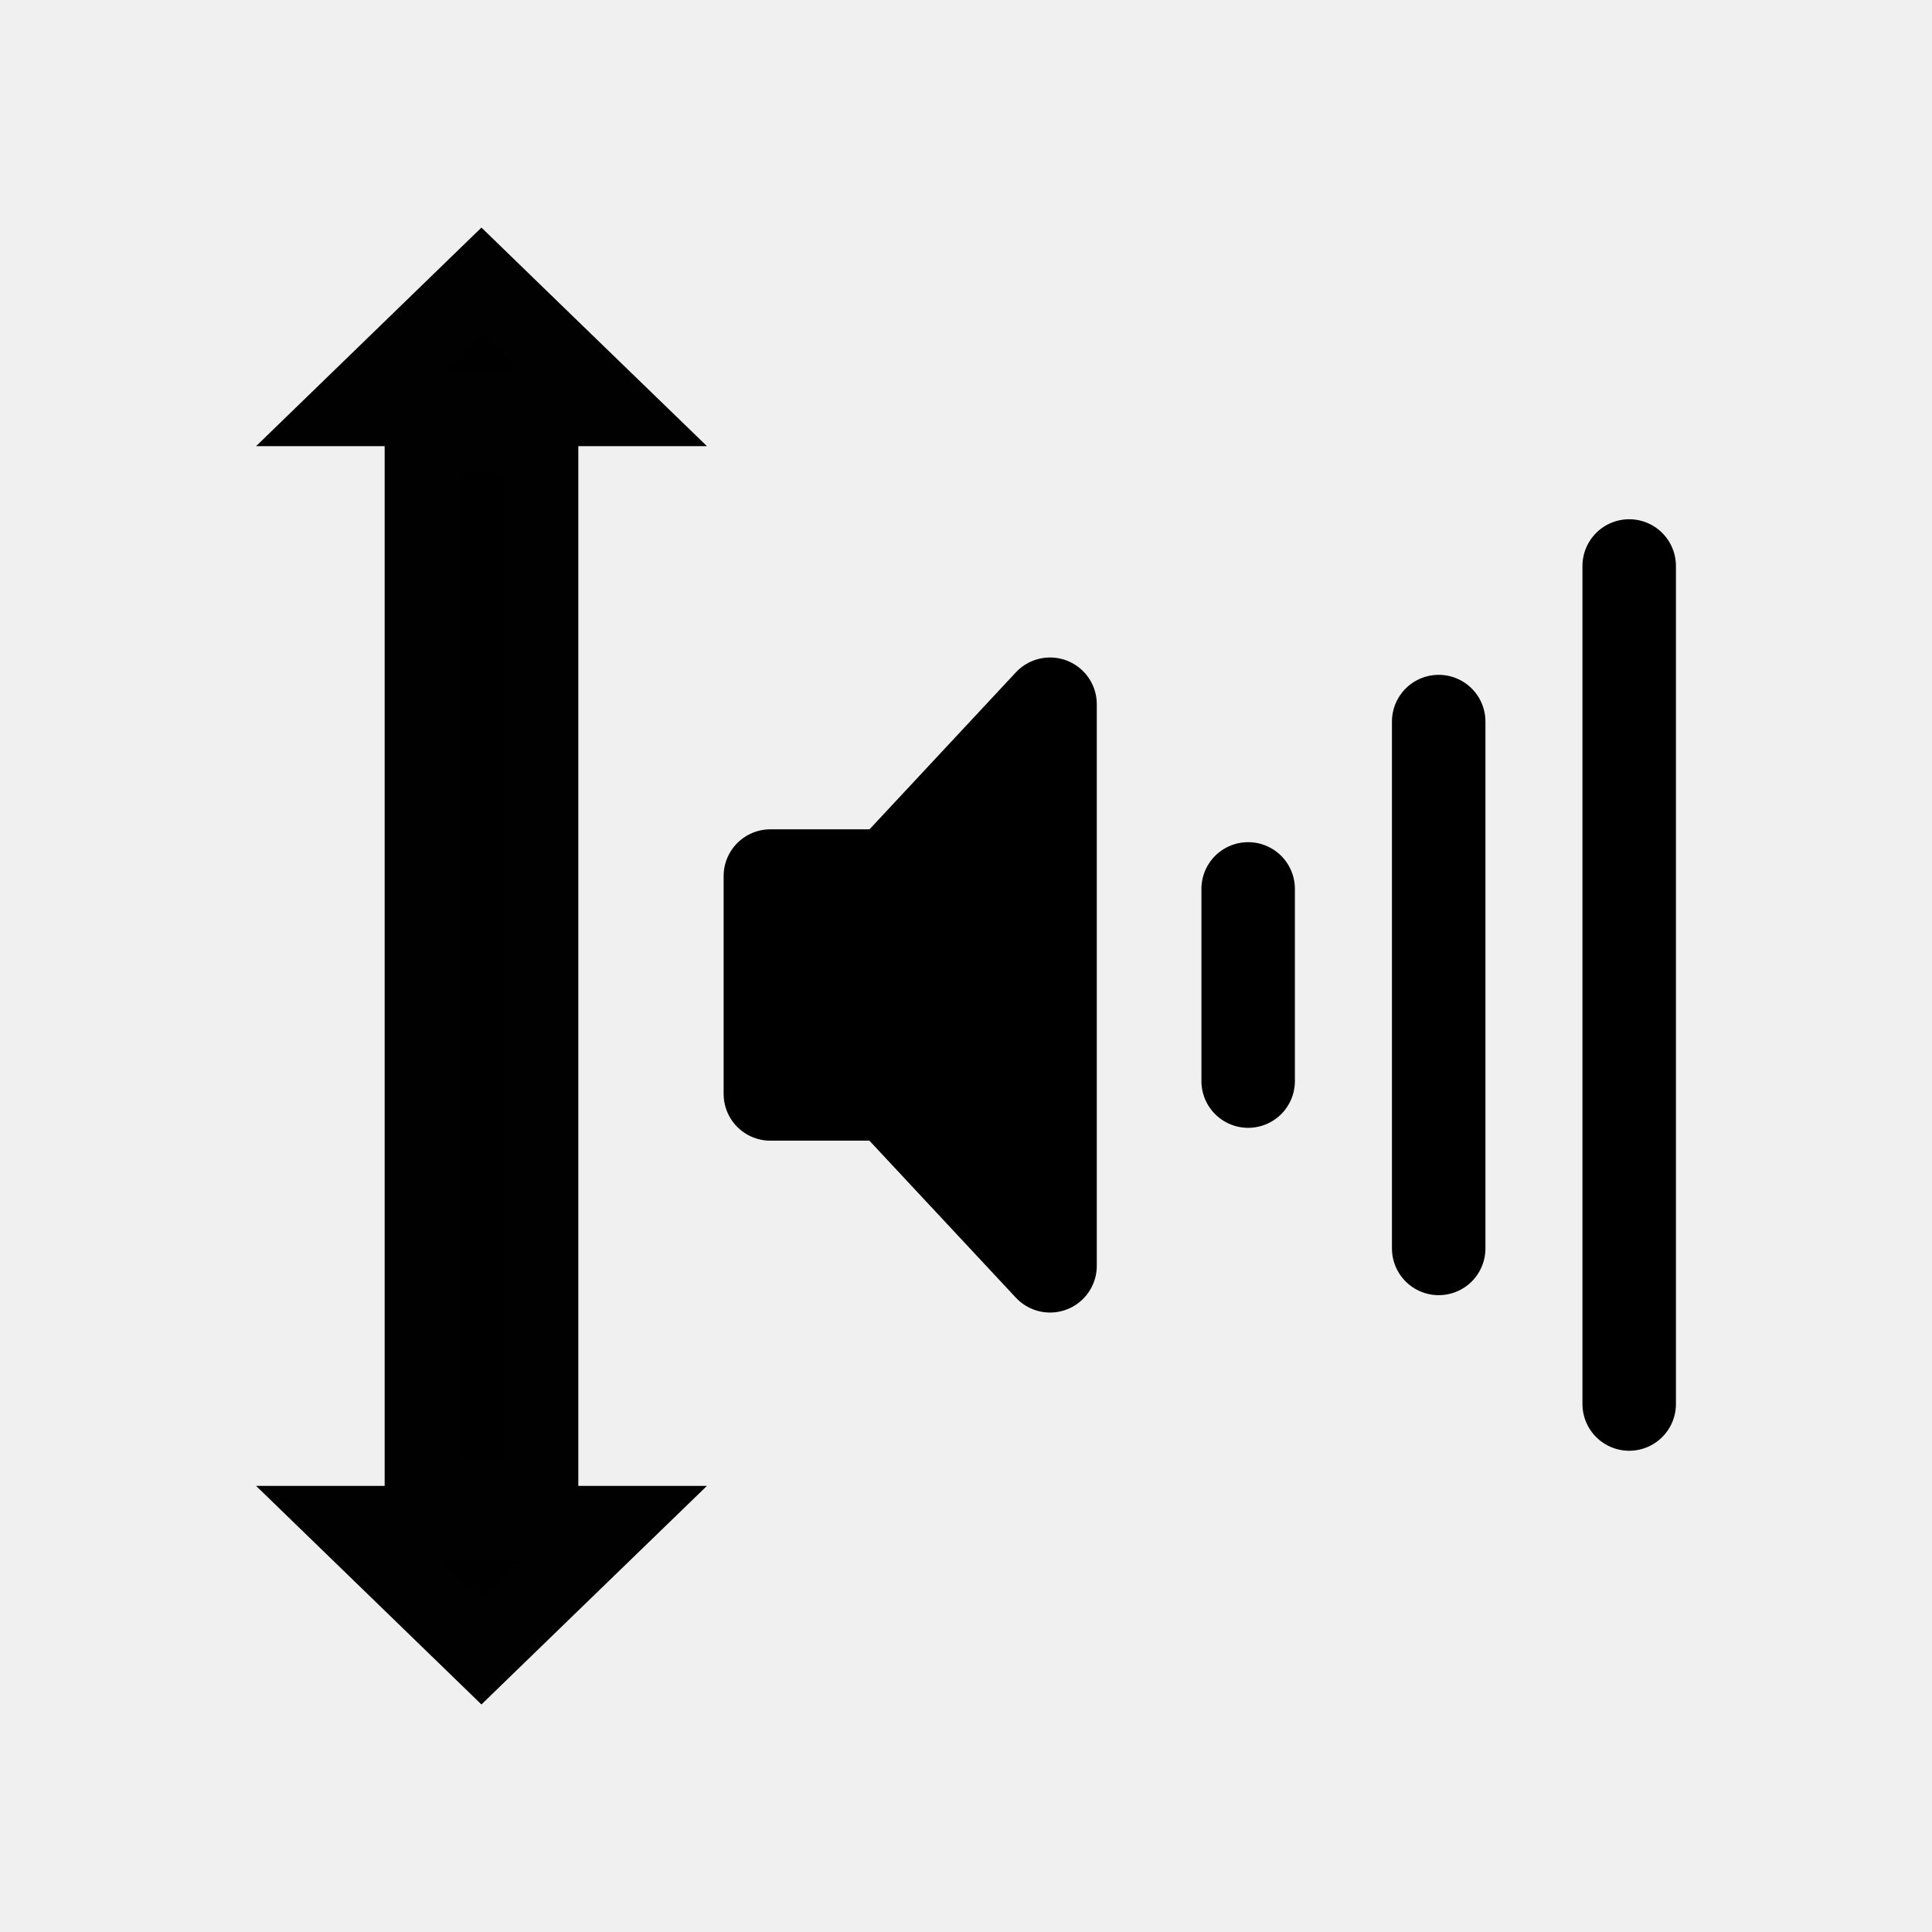
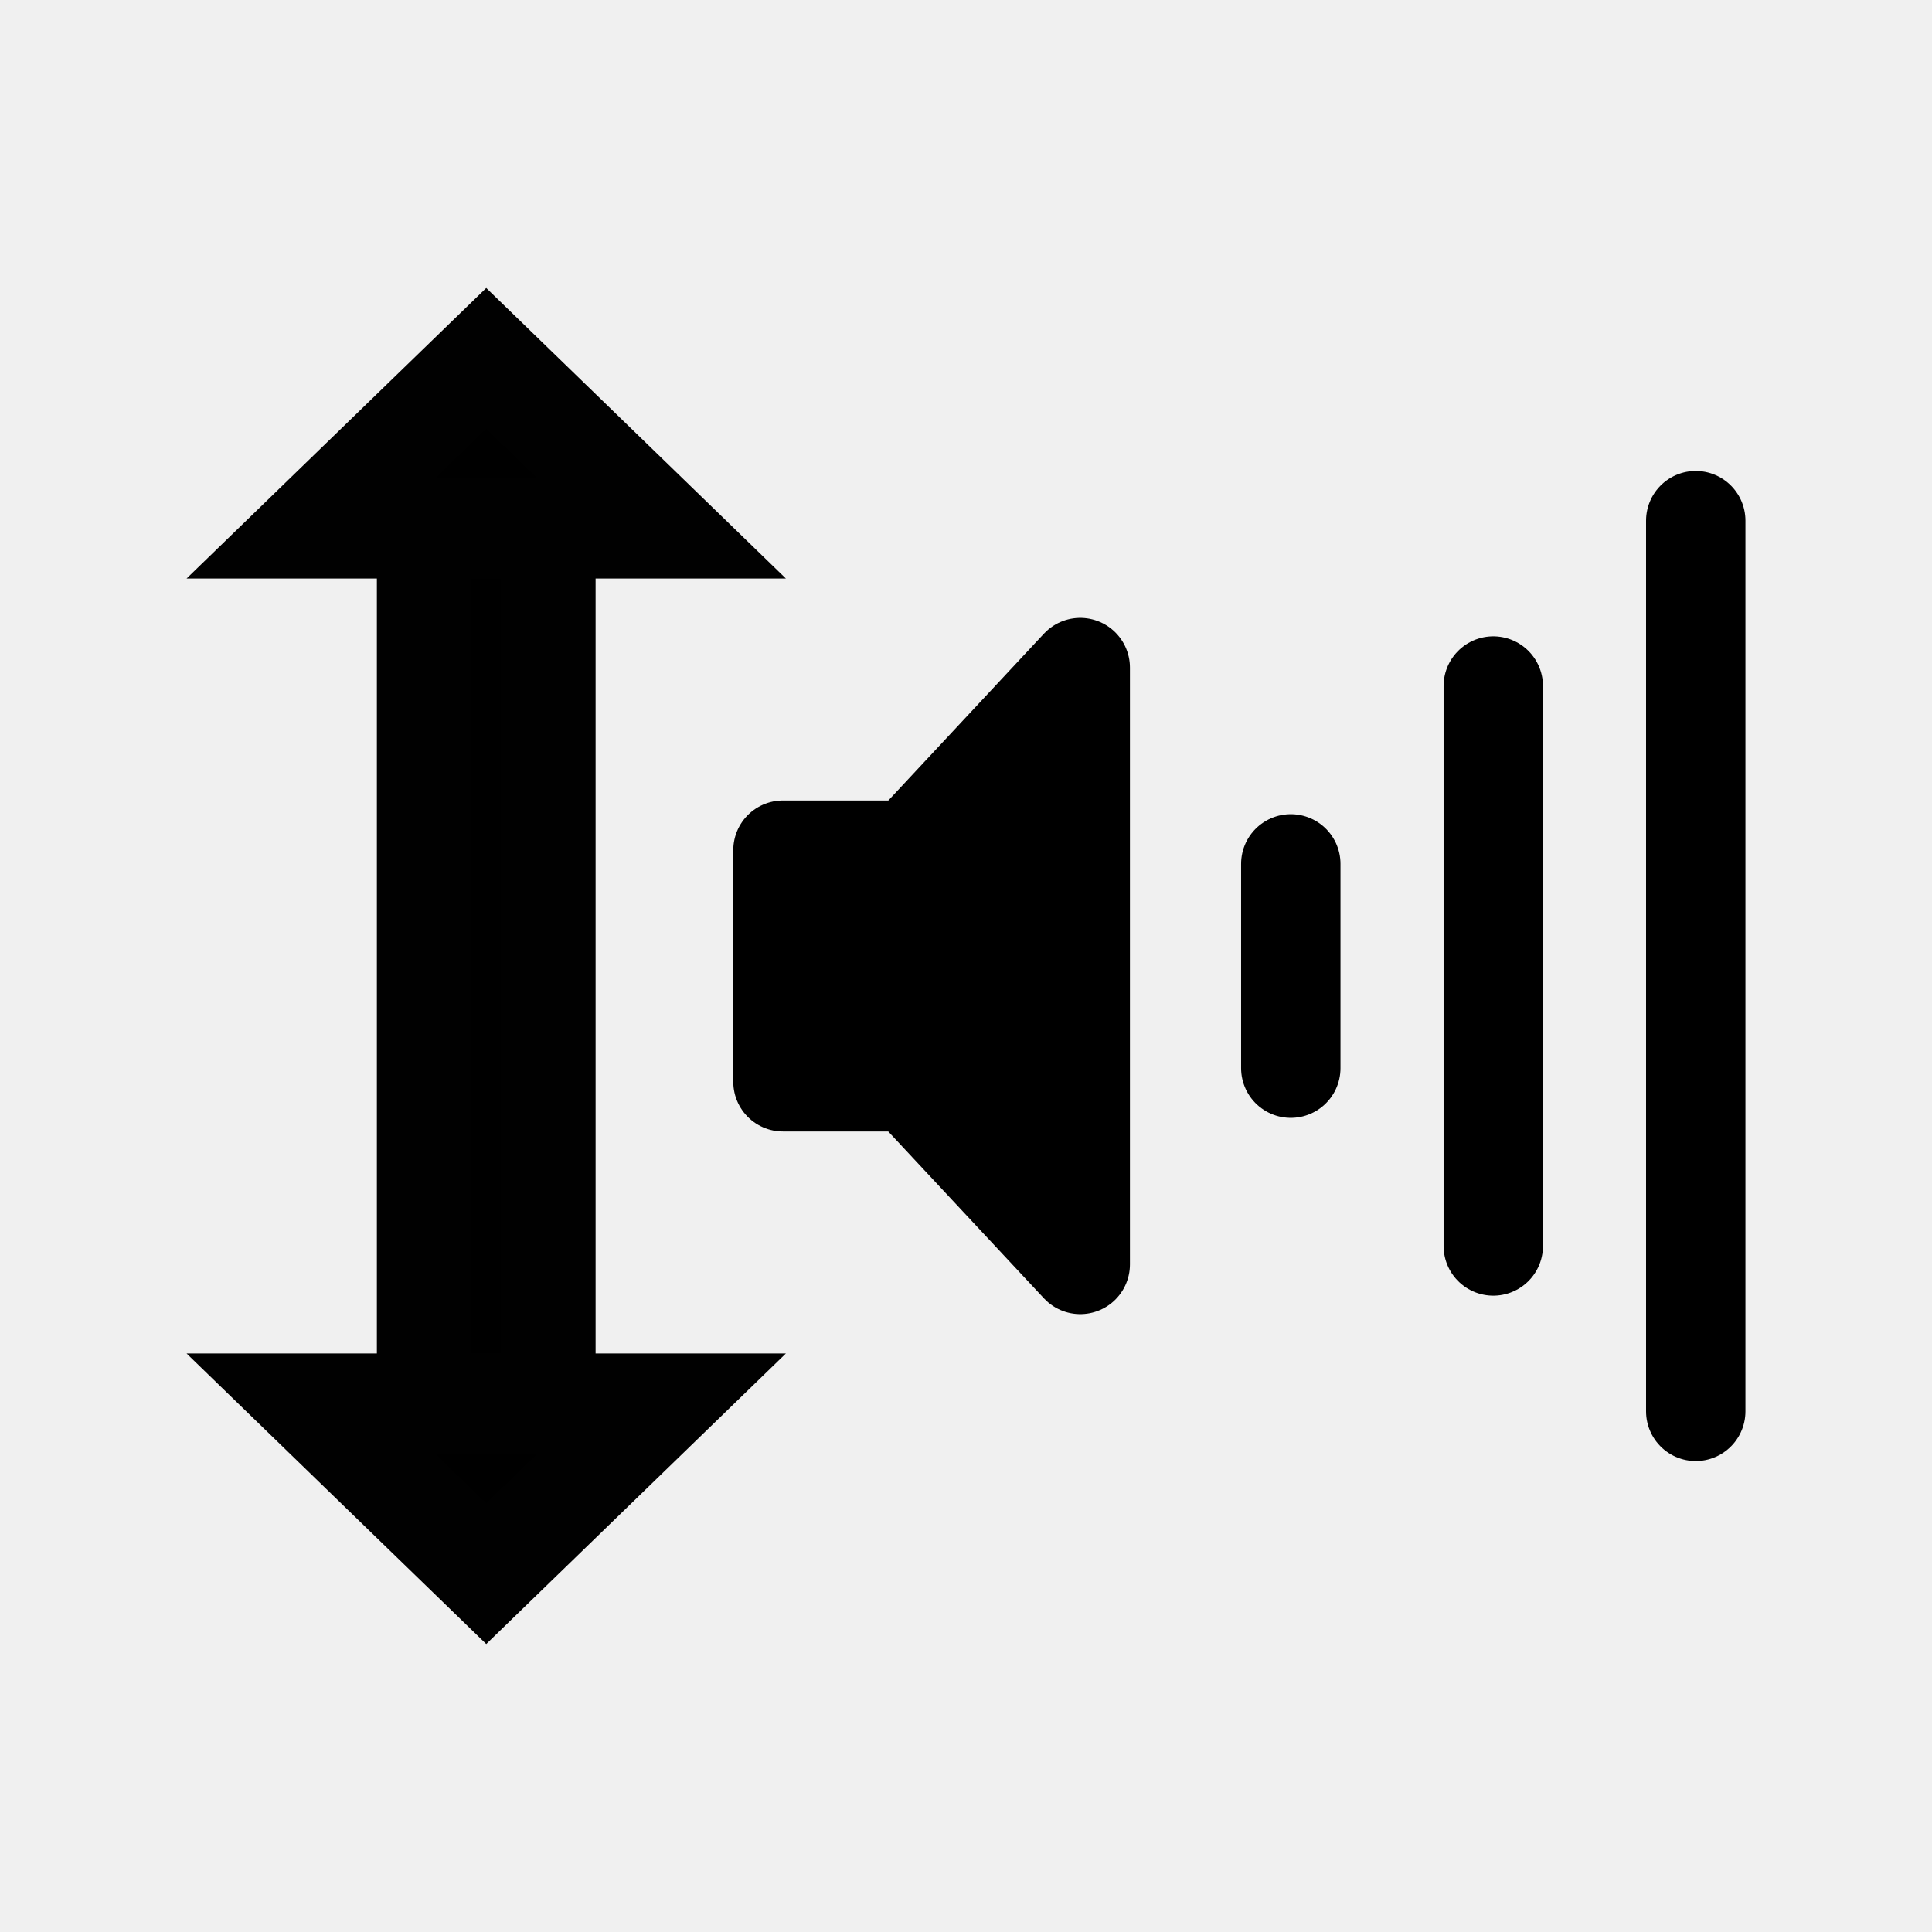
<svg xmlns="http://www.w3.org/2000/svg" width="192" height="192" viewBox="0 0 50.8 50.8" version="1.1" id="svg5">
  <defs id="defs2">
    </defs>
  <g id="layer1" style="display:inline">
    <rect style="display:none;fill:none;fill-opacity:1;stroke:#000000;stroke-width:2.067;stroke-linecap:butt;stroke-linejoin:round;stroke-miterlimit:4;stroke-dasharray:none;stroke-opacity:1" id="rect4199" width="7.016" height="26.68" x="13.899" y="12.075" />
    <rect style="display:none;fill:none;fill-opacity:1;stroke:#000000;stroke-width:2.067;stroke-linecap:butt;stroke-linejoin:round;stroke-miterlimit:4;stroke-dasharray:none;stroke-opacity:1" id="rect4199-0" width="7.016" height="26.68" x="30.001" y="12.057" />
    <path style="display:none;fill:none;fill-opacity:1;stroke:#000000;stroke-width:0.8;stroke-linecap:butt;stroke-linejoin:round;stroke-miterlimit:4;stroke-dasharray:none;stroke-opacity:1" id="path4314" d="m 9.387,15.315 2e-7,-5.036 -2e-7,-5.036 4.361,2.518 4.361,2.518 -4.361,2.518 z" transform="matrix(2.644628,0,0,2.644628,-10.90107,-1.789824)" />
    <path style="display:none;fill:none;fill-opacity:1;stroke:#000000;stroke-width:1.263;stroke-linecap:butt;stroke-linejoin:round;stroke-miterlimit:4;stroke-dasharray:none;stroke-opacity:1" id="path4530" transform="matrix(-1.676461,0,0,1.676461,57.26082,8.16782)" d="m 9.387,15.315 2e-7,-5.036 -2e-7,-5.036 4.361,2.518 4.361,2.518 -4.361,2.518 z" />
    <path style="display:none;fill:none;fill-opacity:1;stroke:#000000;stroke-width:1.263;stroke-linecap:butt;stroke-linejoin:round;stroke-miterlimit:4;stroke-dasharray:none;stroke-opacity:1" id="path4530-8" transform="matrix(-1.676461,0,0,1.676461,38.8903,8.16782)" d="m 9.387,15.315 2e-7,-5.036 -2e-7,-5.036 4.361,2.518 4.361,2.518 -4.361,2.518 z" />
    <path id="rect4618" style="display:none;fill:none;fill-opacity:1;stroke:#000000;stroke-width:8;stroke-linecap:butt;stroke-linejoin:round;stroke-miterlimit:4;stroke-dasharray:none;stroke-opacity:1" d="m 82.742,45.58 v 37.162 h -37.162 v 26.516 h 37.162 v 37.162 h 26.516 v -37.162 h 37.162 V 82.742 h -37.162 v -37.162 z" transform="scale(0.2645833)" />
    <path style="display:none;fill:none;stroke:#000000;stroke-width:2.117;stroke-linecap:butt;stroke-linejoin:round;stroke-miterlimit:4;stroke-dasharray:none;stroke-opacity:1" d="M 12.865,12.075 H 38.143" id="path1394" />
    <path style="display:none;fill:none;stroke:#000000;stroke-width:2.117;stroke-linecap:butt;stroke-linejoin:round;stroke-miterlimit:4;stroke-dasharray:none;stroke-opacity:1" d="M 12.865,17.367 H 38.143" id="path1712" />
    <path style="display:none;fill:none;stroke:#000000;stroke-width:2.117;stroke-linecap:butt;stroke-linejoin:round;stroke-miterlimit:4;stroke-dasharray:none;stroke-opacity:1" d="M 12.865,22.659 H 38.143" id="path1726" />
    <path style="display:none;fill:none;stroke:#000000;stroke-width:2.117;stroke-linecap:butt;stroke-linejoin:round;stroke-miterlimit:4;stroke-dasharray:none;stroke-opacity:1" d="M 12.865,27.95 H 38.143" id="path1810" />
    <path style="display:none;fill:none;stroke:#000000;stroke-width:2.117;stroke-linecap:butt;stroke-linejoin:round;stroke-miterlimit:4;stroke-dasharray:none;stroke-opacity:1" d="M 12.865,33.242 H 38.143" id="path2994" />
    <path style="display:none;fill:none;stroke:#000000;stroke-width:2.117;stroke-linecap:butt;stroke-linejoin:round;stroke-miterlimit:4;stroke-dasharray:none;stroke-opacity:1" d="M 12.865,38.534 H 38.143" id="path1818" />
    <circle style="display:none;fill:#fefefe;fill-opacity:1;stroke:#ffffff;stroke-width:4.066;stroke-linecap:butt;stroke-linejoin:round;stroke-miterlimit:4;stroke-dasharray:none;stroke-opacity:1" id="circle2773" cx="30.227" cy="31.676" r="8.987" />
    <path style="display:none;fill:none;stroke:#ff0000;stroke-width:2.117;stroke-linecap:butt;stroke-linejoin:miter;stroke-miterlimit:4;stroke-dasharray:none;stroke-opacity:1" d="m 27.251,28.7 5.951,5.951" id="path3243" />
    <path style="display:none;fill:none;stroke:#ff0000;stroke-width:2.117;stroke-linecap:butt;stroke-linejoin:miter;stroke-miterlimit:4;stroke-dasharray:none;stroke-opacity:1" d="m 33.203,28.7 -5.951,5.951" id="path3840" />
-     <path id="path1772-2" style="display:inline;fill:#000000;fill-opacity:1;stroke:#010101;stroke-width:2;stroke-linecap:round;stroke-linejoin:miter;stroke-miterlimit:4;stroke-dasharray:none;stroke-opacity:1" d="m 16.119,10.731 h -3.459 -3.459 l 1.729,-1.677 1.729,-1.677 1.729,1.677 z m 0,29.339 h -3.459 -3.459 l 1.729,1.677 1.729,1.677 1.729,-1.677 z M 11.114,11.447 h 3.092 v 27.906 h -3.092 z" />
    <path style="display:none;fill:none;stroke:#000000;stroke-width:2;stroke-linecap:round;stroke-linejoin:round;stroke-miterlimit:4;stroke-dasharray:none" d="m 44.868,34.516 c -0.264,-0.905 -0.485,-1.859 -0.662,-2.847 -0.177,-0.987 -0.309,-2.008 -0.396,-3.046 -0.087,-1.038 -0.128,-2.095 -0.122,-3.153 0.006,-1.059 0.058,-2.12 0.159,-3.169 0.101,-1.049 0.25,-2.085 0.448,-3.093 0.198,-1.008 0.446,-1.988 0.745,-2.924" id="path16739" />
    <path id="path16735" style="display:none;fill:none;stroke:#000000;stroke-width:2;stroke-linecap:round;stroke-linejoin:round;stroke-miterlimit:4;stroke-dasharray:none" d="m 40.972,19.589 c 0.192,-0.584 0.406,-1.113 0.639,-1.584 M 41.407,32.795 C 41.187,32.295 40.994,31.756 40.828,31.186 40.661,30.615 40.522,30.014 40.411,29.393 40.3,28.771 40.216,28.128 40.162,27.474 c -0.055,-0.654 -0.081,-1.319 -0.077,-1.986 0.004,-0.667 0.037,-1.335 0.1,-1.996 0.063,-0.66 0.157,-1.313 0.282,-1.948 0.125,-0.635 0.281,-1.252 0.469,-1.842" />
    <path id="path13241" style="display:none;fill:none;stroke:#000000;stroke-width:2;stroke-linecap:round;stroke-linejoin:round;stroke-miterlimit:4;stroke-dasharray:none" d="m 36.848,22.978 c 0.158,-0.482 0.353,-0.872 0.572,-1.164 m -0.088,7.172 c -0.448,-0.675 -0.727,-1.679 -0.817,-2.757 -0.09,-1.078 0.009,-2.231 0.319,-3.204" />
    <path style="display:none;fill:none;stroke:#000000;stroke-width:2;stroke-linecap:round;stroke-linejoin:miter;stroke-miterlimit:4;stroke-dasharray:none;stroke-opacity:1" d="m 37.057,25.4 h 8.277" id="path2068" />
-     <path style="display:inline;fill:#000000;fill-opacity:1;stroke:#000000;stroke-width:2.458;stroke-linecap:round;stroke-linejoin:round;stroke-miterlimit:4;stroke-dasharray:none;stroke-opacity:1" d="m 20.256,23.035 h 4.808 v 5.729 h -4.808 z" id="path989" />
-     <path style="display:inline;fill:#000000;fill-opacity:1;stroke:#000000;stroke-width:2.458;stroke-linecap:round;stroke-linejoin:round;stroke-miterlimit:4;stroke-dasharray:none;stroke-opacity:1" d="m 27.61,18.517 v 7.383 l 3e-6,7.383 -3.443,-3.691 -3.443,-3.691 3.443,-3.691 z" id="path987" />
-     <path style="display:inline;fill:none;stroke:#000000;stroke-width:2.458;stroke-linecap:round;stroke-linejoin:miter;stroke-miterlimit:4;stroke-dasharray:none;stroke-opacity:1" d="m 32.819,23.373 v 5.053" id="path985" />
-     <path style="display:inline;fill:none;stroke:#000000;stroke-width:2.458;stroke-linecap:round;stroke-linejoin:miter;stroke-miterlimit:4;stroke-dasharray:none;stroke-opacity:1" d="M 37.829,18.973 V 32.826" id="path983" />
-     <path style="display:inline;fill:none;stroke:#000000;stroke-width:2.458;stroke-linecap:round;stroke-linejoin:miter;stroke-miterlimit:4;stroke-dasharray:none;stroke-opacity:1" d="M 42.838,14.882 V 36.917" id="path1629" />
+     <path id="path987" style="display:inline;fill:#000000;fill-opacity:1;stroke:#000000;stroke-width:2.613;stroke-linecap:round;stroke-linejoin:round;stroke-miterlimit:4;stroke-dasharray:none;stroke-opacity:1" d="M 28.404,17.553 V 25.4 l 3e-6,7.847 -3.66,-3.923 -3.66,-3.923 3.66,-3.923 z m -7.817,4.802 h 5.11 v 6.089 h -5.11 z" />
+     <path style="display:inline;fill:none;stroke:#000000;stroke-width:2.613;stroke-linecap:round;stroke-linejoin:miter;stroke-miterlimit:4;stroke-dasharray:none;stroke-opacity:1" d="m 33.94,22.715 v 5.371" id="path985" />
+     <path style="display:inline;fill:none;stroke:#000000;stroke-width:2.613;stroke-linecap:round;stroke-linejoin:miter;stroke-miterlimit:4;stroke-dasharray:none;stroke-opacity:1" d="M 39.264,18.038 V 32.762" id="path983" />
+     <path style="display:inline;fill:none;stroke:#000000;stroke-width:2.613;stroke-linecap:round;stroke-linejoin:miter;stroke-miterlimit:4;stroke-dasharray:none;stroke-opacity:1" d="M 44.588,13.69 V 37.11" id="path1629" />
    <path style="display:none;fill:none;stroke:#000000;stroke-width:2;stroke-linecap:round;stroke-linejoin:miter;stroke-miterlimit:4;stroke-dasharray:none;stroke-opacity:1" d="m 37.057,21.996 4.711,-2.717" id="path2190" />
    <path style="display:none;fill:none;stroke:#000000;stroke-width:2;stroke-linecap:round;stroke-linejoin:miter;stroke-miterlimit:4;stroke-dasharray:none;stroke-opacity:1" d="m 37.057,28.804 4.711,2.717" id="path2793" />
+     <path style="display:inline;fill:#000000;fill-opacity:1;stroke:#010101;stroke-width:2.485;stroke-linecap:round;stroke-linejoin:miter;stroke-miterlimit:4;stroke-dasharray:none;stroke-opacity:1" d="M 14.418,36.941 H 11.152 V 13.859 h 3.266 z" id="path1435" />
+     <path style="display:inline;fill:#000000;fill-opacity:1;stroke:#010101;stroke-width:2.659;stroke-linecap:round;stroke-linejoin:miter;stroke-miterlimit:4;stroke-dasharray:none;stroke-opacity:1" d="m 8.187,36.918 h 4.598 4.598 l -2.299,2.229 -2.299,2.229 -2.299,-2.229 z" id="path1433" />
+     <path style="display:inline;fill:#000000;fill-opacity:1;stroke:#010101;stroke-width:2.659;stroke-linecap:round;stroke-linejoin:miter;stroke-miterlimit:4;stroke-dasharray:none;stroke-opacity:1" d="m 8.187,13.882 h 4.598 4.598 L 15.084,11.653 12.785,9.424 10.486,11.653 Z" id="path1247" />
  </g>
</svg>
